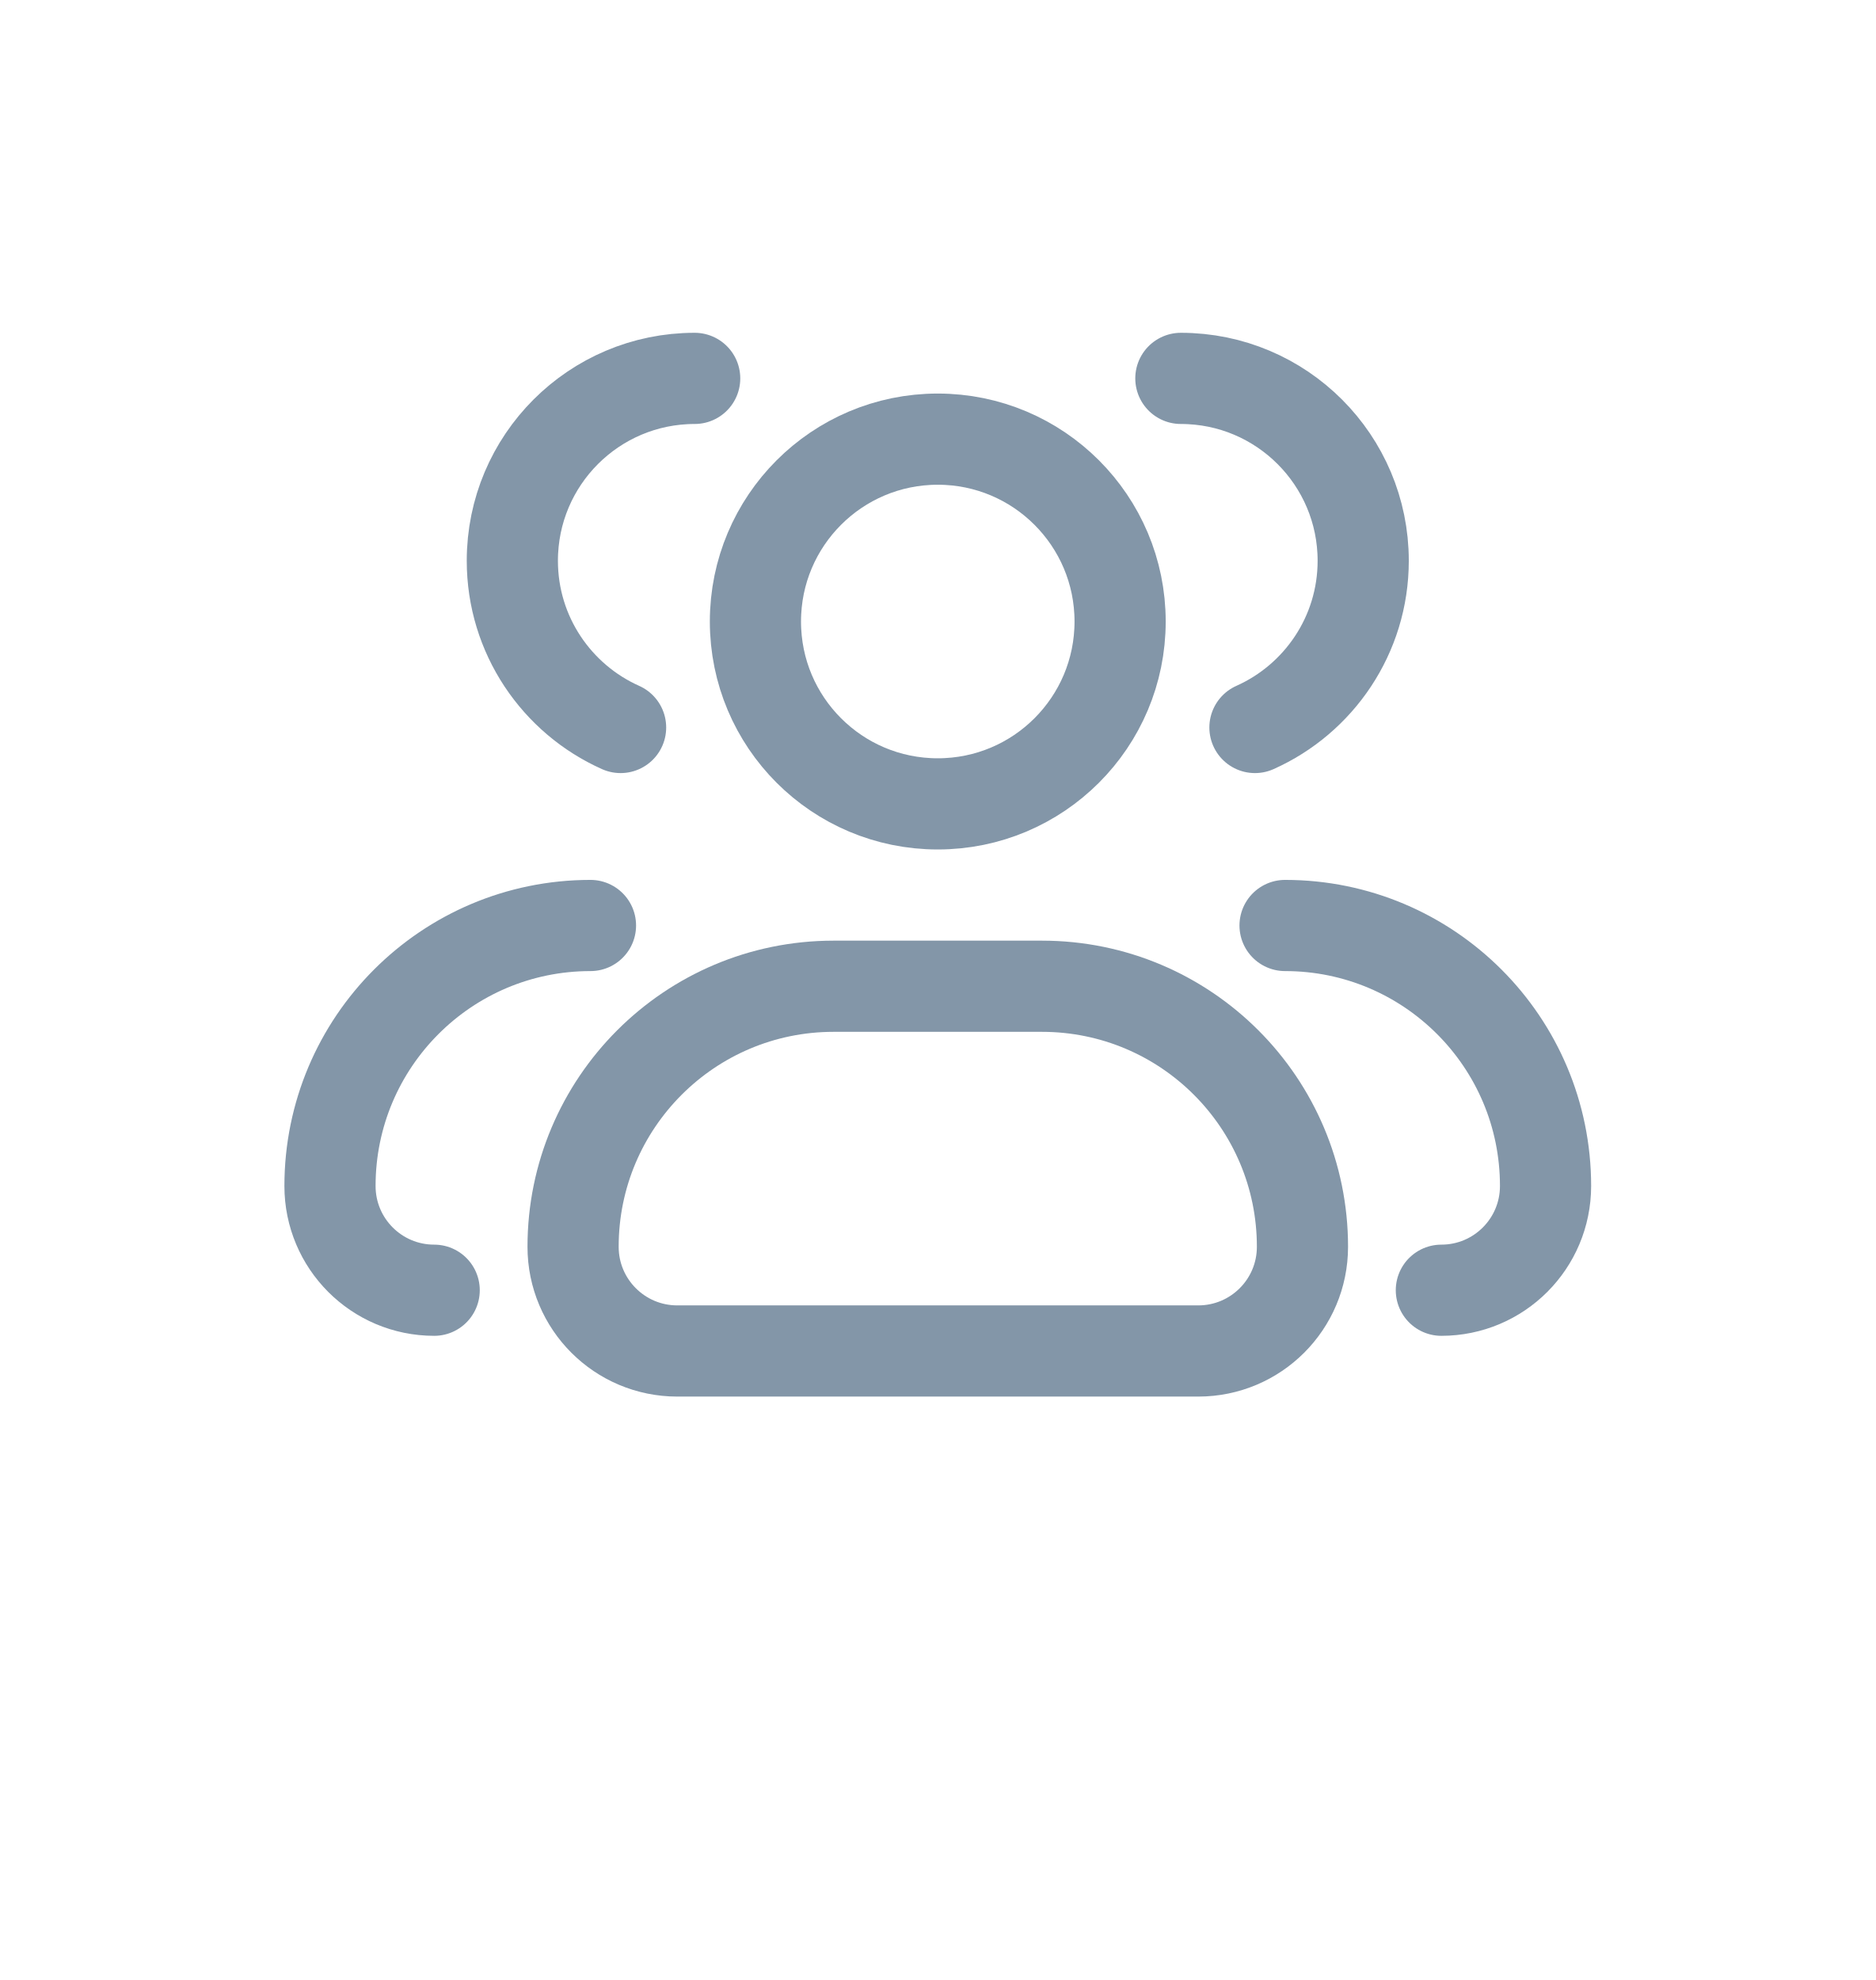
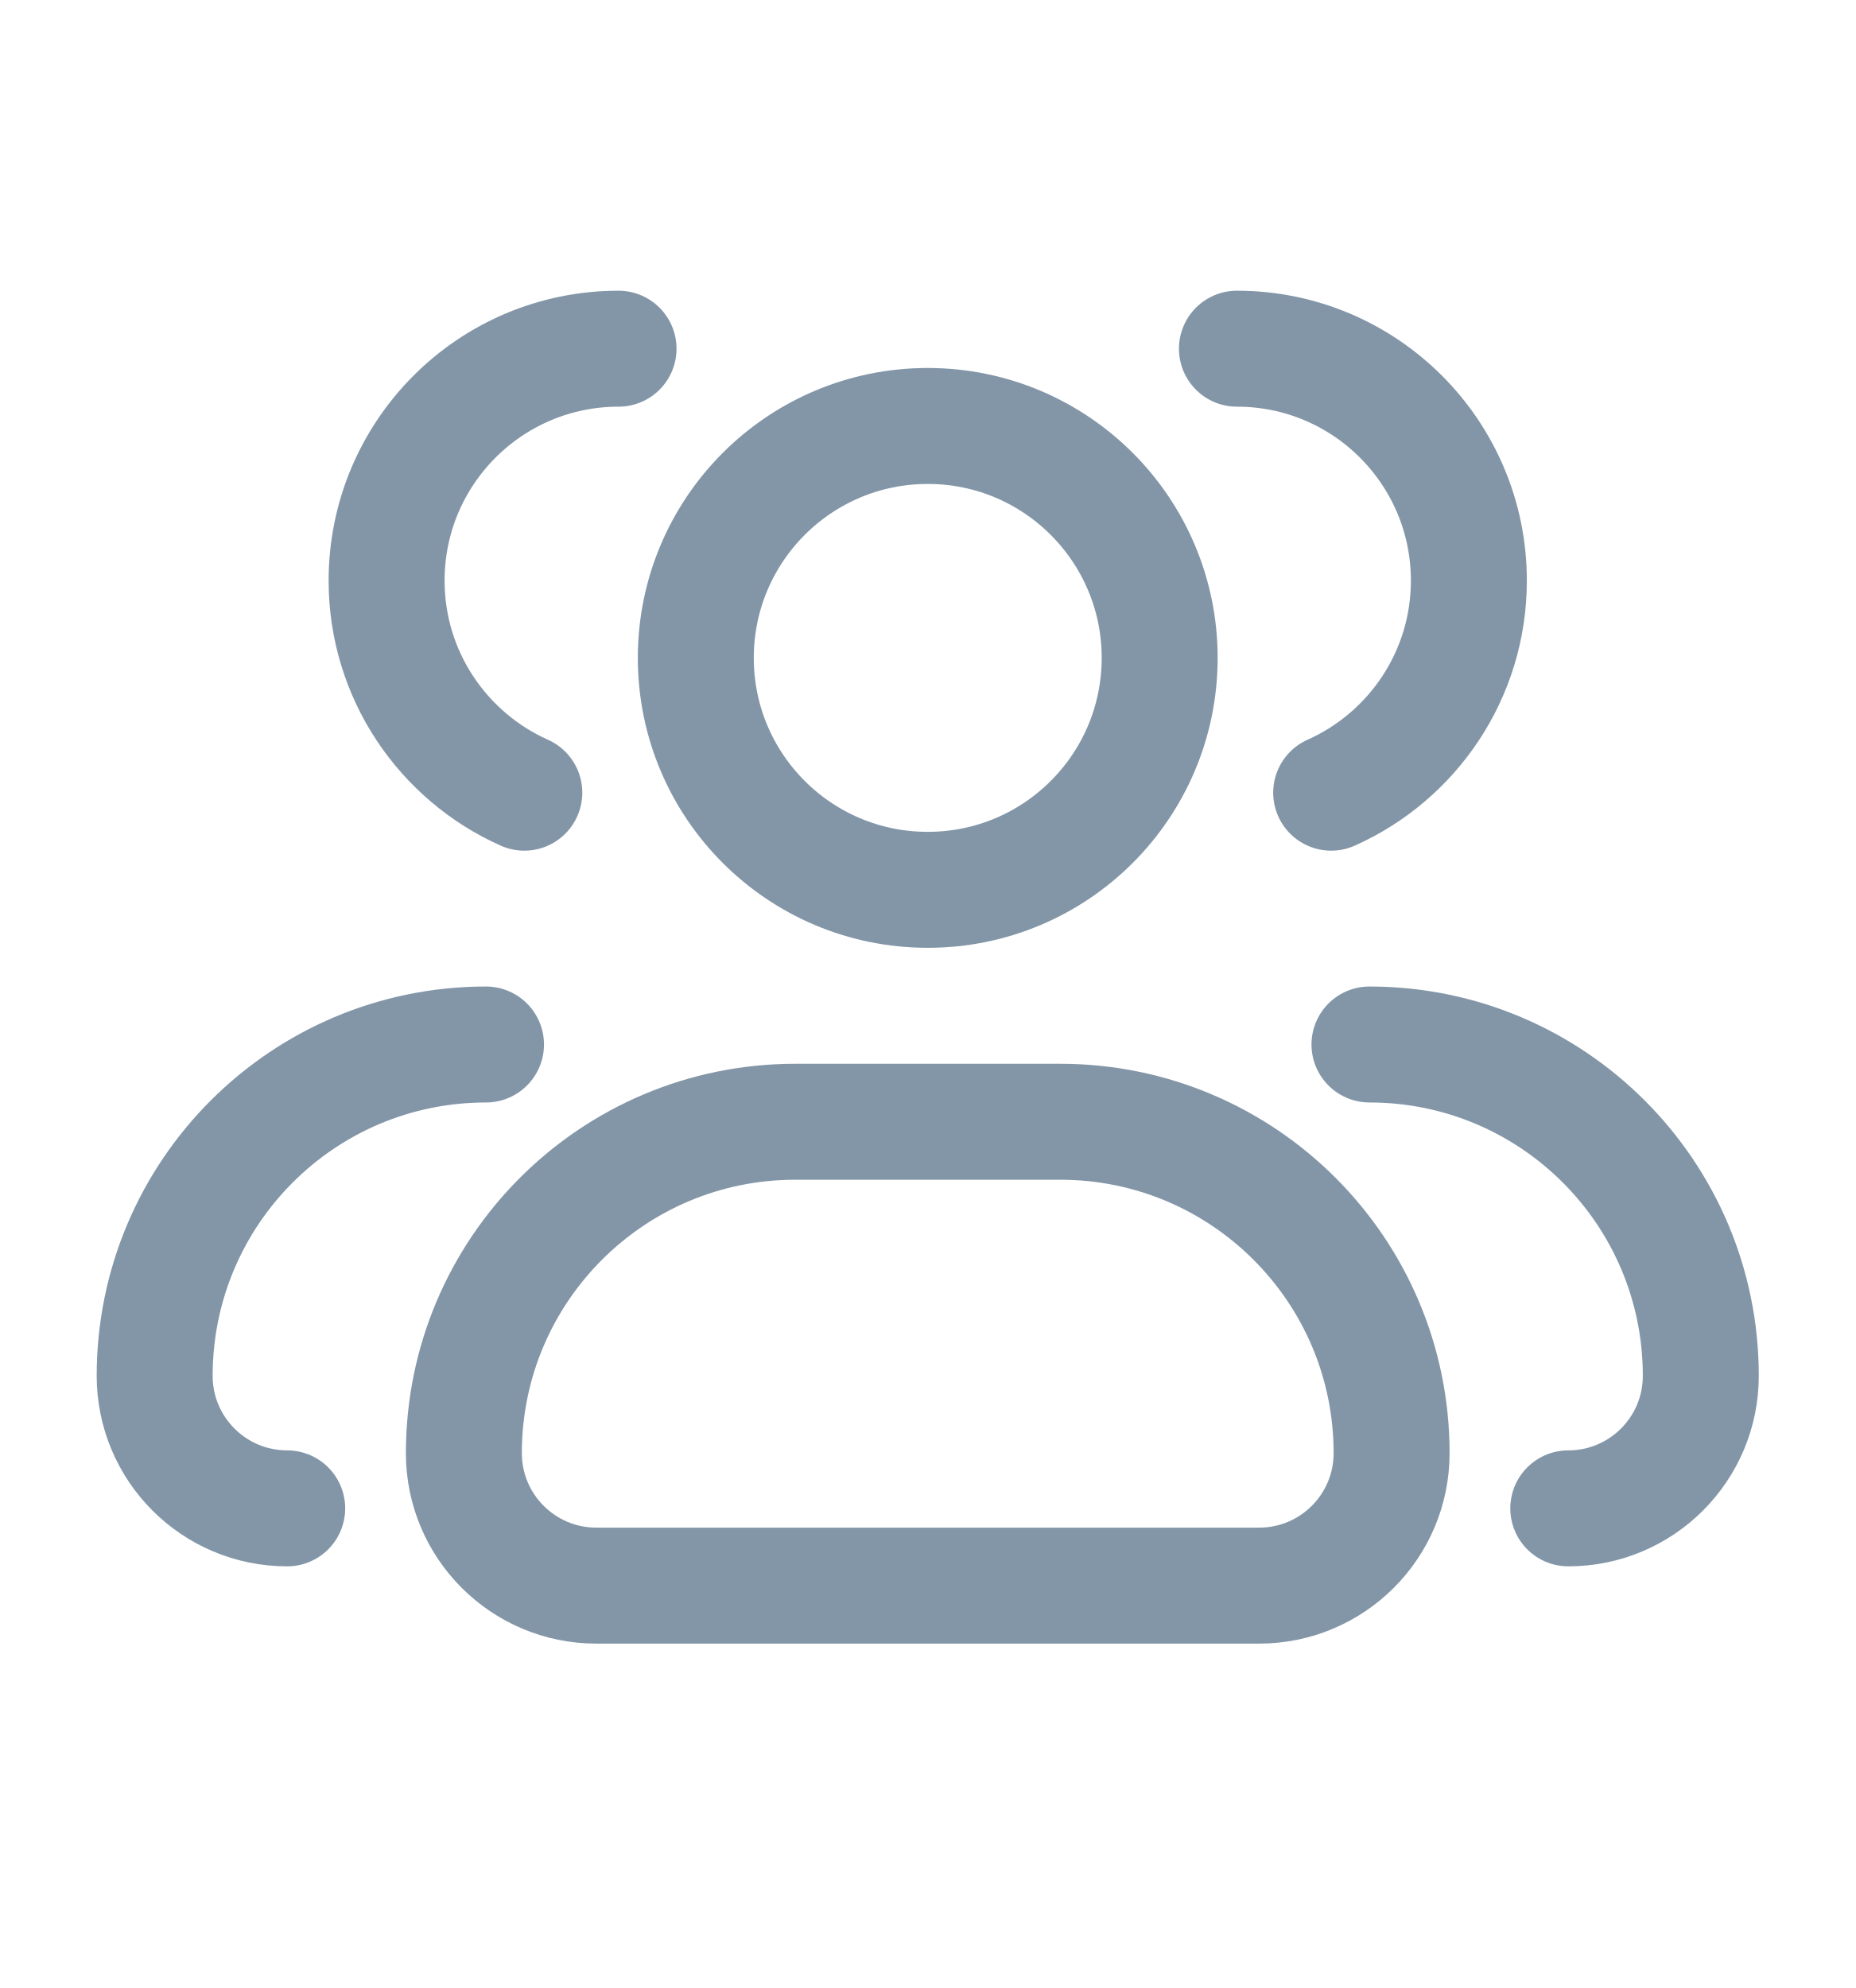
- <svg xmlns="http://www.w3.org/2000/svg" width="18" height="19" viewBox="0 0 18 19" fill="none">
-   <path d="M10.75 5.964C10.75 6.931 9.967 7.714 9 7.714C8.033 7.714 7.25 6.931 7.25 5.964C7.25 4.998 8.033 4.214 9 4.214C9.967 4.214 10.75 4.998 10.75 5.964Z" stroke="#8396A8" stroke-width="0.875" stroke-linecap="round" stroke-linejoin="round" />
-   <path d="M11.333 3.631C12.3 3.631 13.083 4.415 13.083 5.381C13.083 6.094 12.656 6.708 12.044 6.981" stroke="#8396A8" stroke-width="0.875" stroke-linecap="round" stroke-linejoin="round" />
-   <path d="M10 9.464H8C6.619 9.464 5.5 10.584 5.5 11.964C5.5 12.517 5.948 12.964 6.5 12.964H11.5C12.052 12.964 12.5 12.517 12.5 11.964C12.5 10.584 11.381 9.464 10 9.464Z" stroke="#8396A8" stroke-width="0.875" stroke-linecap="round" stroke-linejoin="round" />
-   <path d="M12.333 8.881C13.714 8.881 14.833 10 14.833 11.381C14.833 11.933 14.386 12.381 13.833 12.381" stroke="#8396A8" stroke-width="0.875" stroke-linecap="round" stroke-linejoin="round" />
-   <path d="M6.667 3.631C5.7 3.631 4.917 4.415 4.917 5.381C4.917 6.094 5.344 6.708 5.956 6.981" stroke="#8396A8" stroke-width="0.875" stroke-linecap="round" stroke-linejoin="round" />
-   <path d="M4.167 12.381C3.614 12.381 3.167 11.933 3.167 11.381C3.167 10 4.286 8.881 5.667 8.881" stroke="#8396A8" stroke-width="0.875" stroke-linecap="round" stroke-linejoin="round" />
+ <svg xmlns="http://www.w3.org/2000/svg" width="14" height="15" viewBox="0 0 14 15" fill="none">
+   <path d="M8.75 4.964C8.75 5.931 7.967 6.714 7 6.714C6.033 6.714 5.25 5.931 5.25 4.964C5.25 3.998 6.033 3.214 7 3.214C7.967 3.214 8.75 3.998 8.75 4.964Z" stroke="#8396A8" stroke-width="0.875" stroke-linecap="round" stroke-linejoin="round" />
+   <path d="M9.333 2.631C10.3 2.631 11.083 3.415 11.083 4.381C11.083 5.094 10.656 5.708 10.044 5.981" stroke="#8396A8" stroke-width="0.875" stroke-linecap="round" stroke-linejoin="round" />
+   <path d="M8 8.464H6C4.619 8.464 3.5 9.584 3.5 10.964C3.5 11.517 3.948 11.964 4.5 11.964H9.5C10.052 11.964 10.5 11.517 10.5 10.964C10.5 9.584 9.381 8.464 8 8.464Z" stroke="#8396A8" stroke-width="0.875" stroke-linecap="round" stroke-linejoin="round" />
+   <path d="M10.333 7.881C11.714 7.881 12.833 9 12.833 10.381C12.833 10.933 12.386 11.381 11.833 11.381" stroke="#8396A8" stroke-width="0.875" stroke-linecap="round" stroke-linejoin="round" />
+   <path d="M4.667 2.631C3.7 2.631 2.917 3.415 2.917 4.381C2.917 5.094 3.344 5.708 3.956 5.981" stroke="#8396A8" stroke-width="0.875" stroke-linecap="round" stroke-linejoin="round" />
+   <path d="M2.167 11.381C1.614 11.381 1.167 10.933 1.167 10.381C1.167 9 2.286 7.881 3.667 7.881" stroke="#8396A8" stroke-width="0.875" stroke-linecap="round" stroke-linejoin="round" />
</svg>
